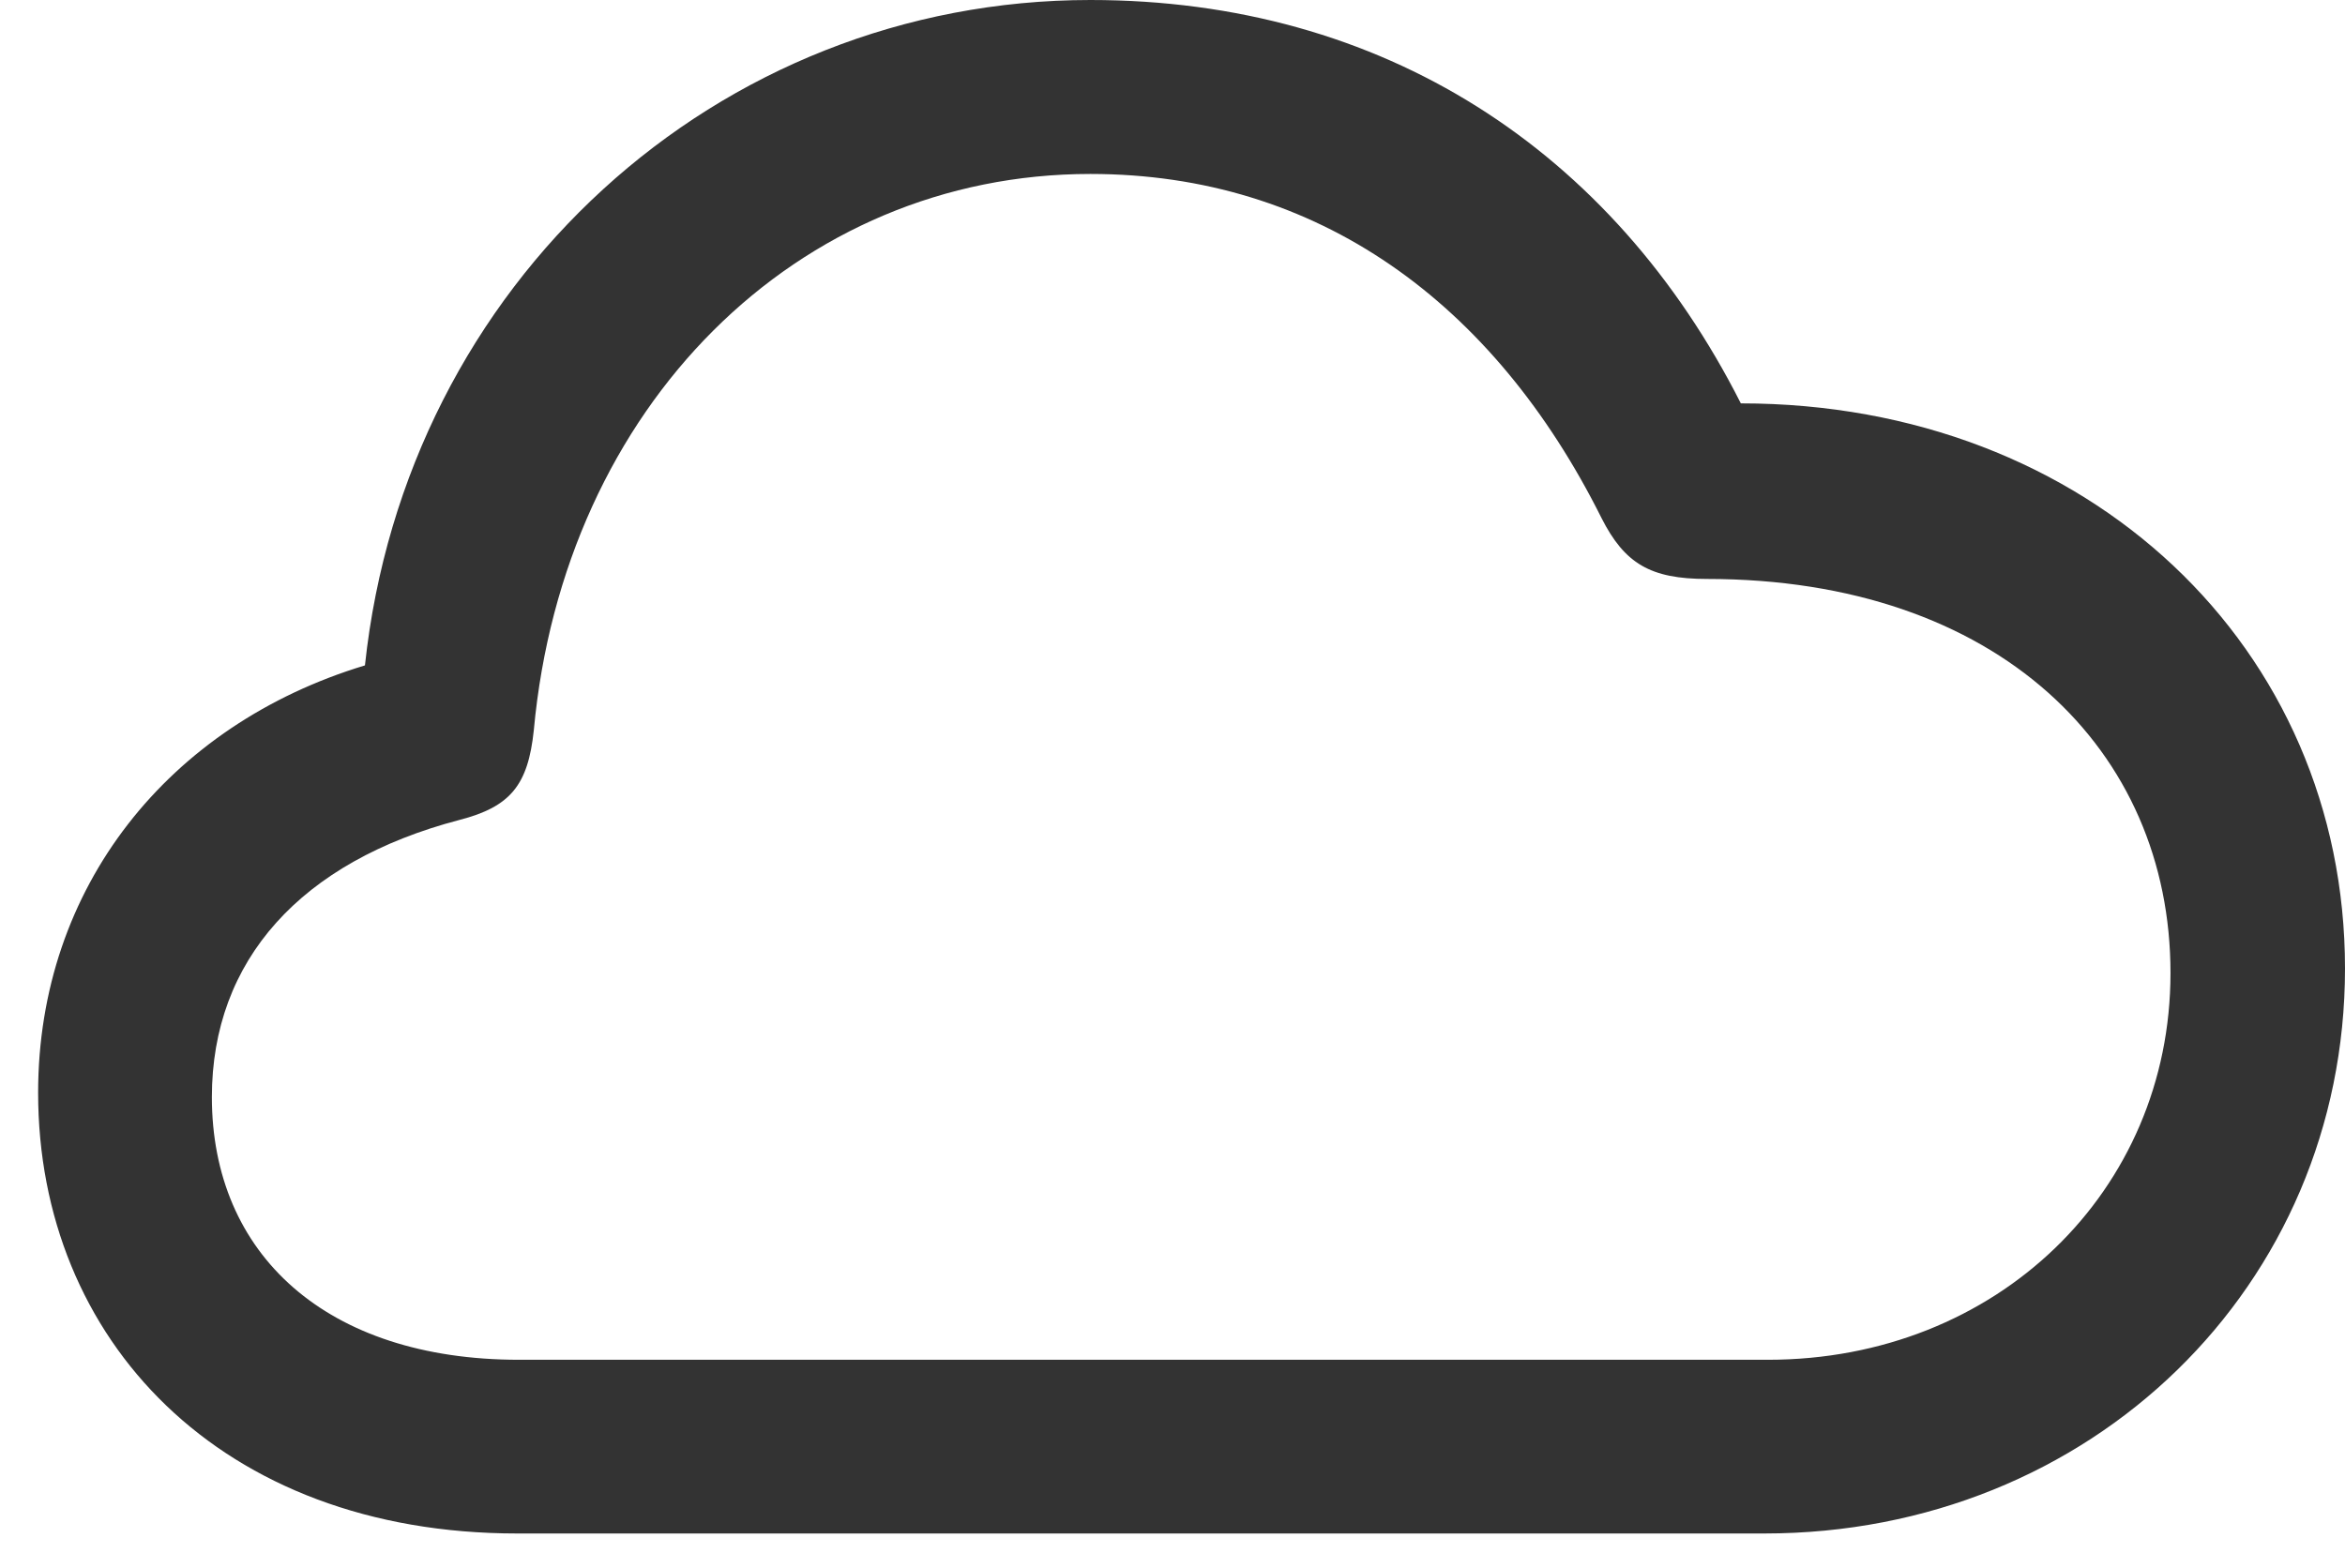
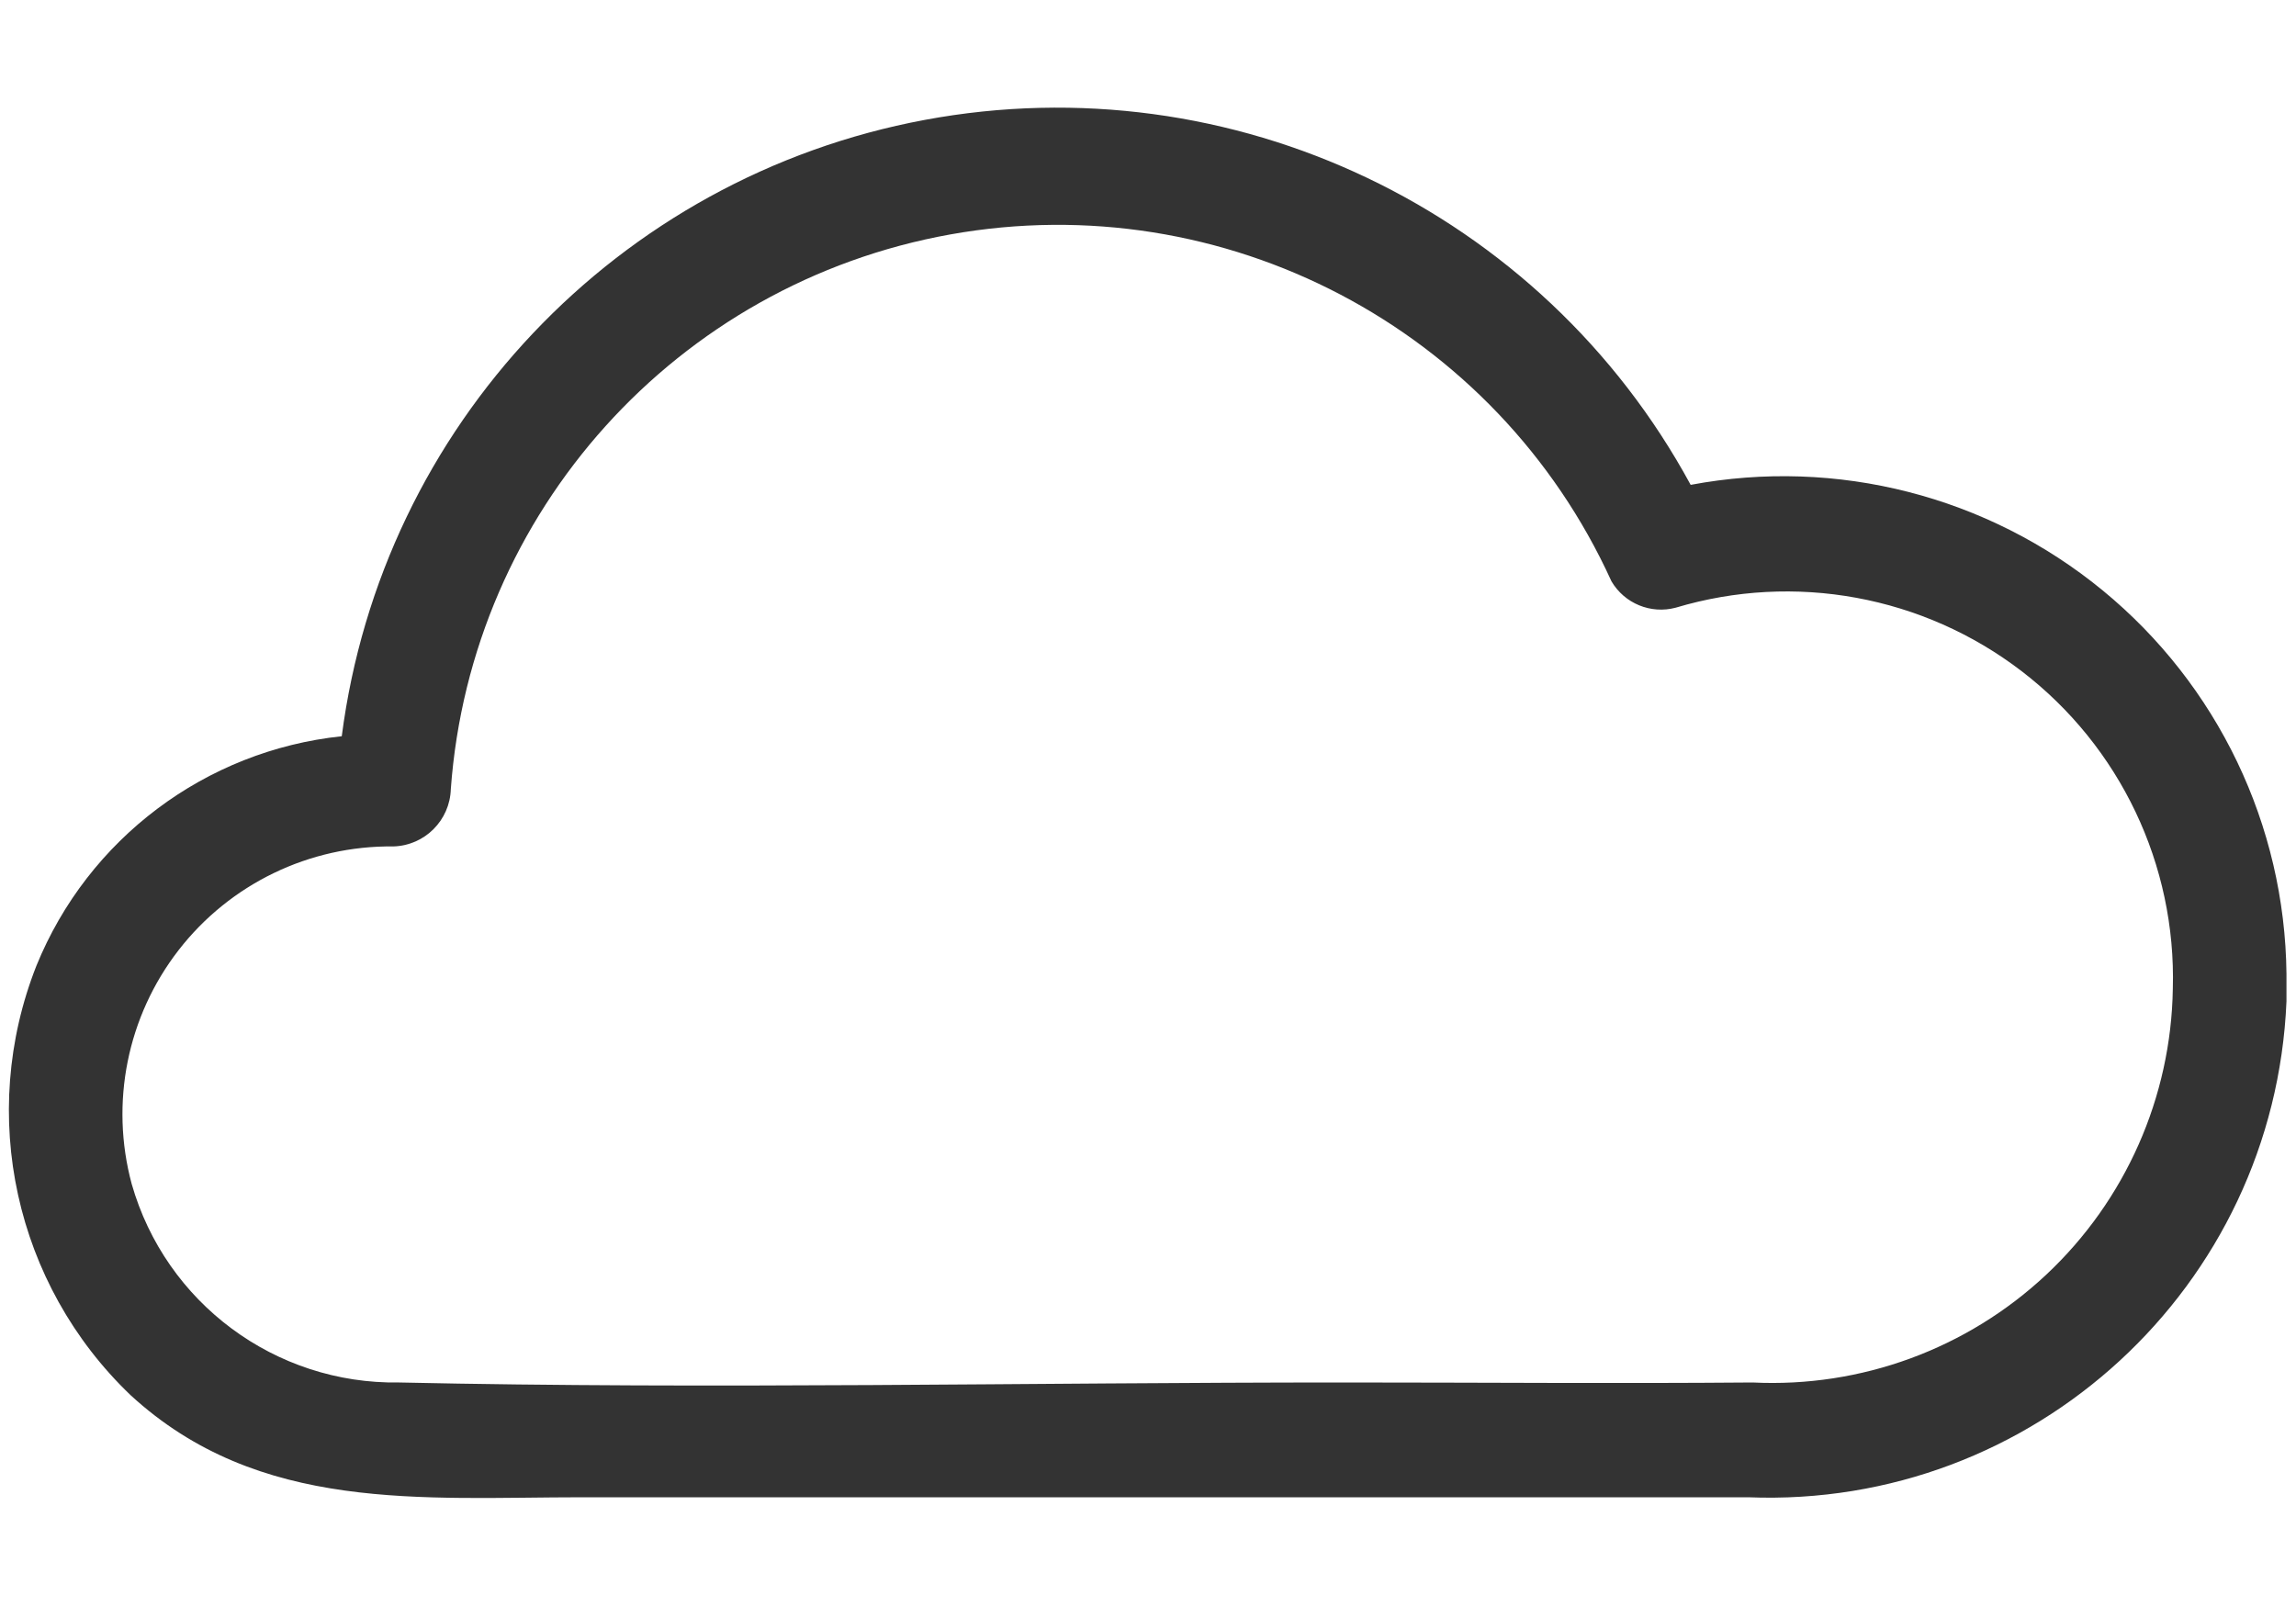
- <svg xmlns="http://www.w3.org/2000/svg" version="1.1" viewBox="0 0 78.116 52.227">
+ <svg xmlns="http://www.w3.org/2000/svg" version="1.1" viewBox="2 5 20 14">
  <g>
    <rect height="52.227" opacity="0" width="78.116" x="0" y="0" />
-     <path d="M17.23 51.094L58.774 51.094C69.659 51.094 78.116 42.842 78.116 32.268C78.116 21.59 69.58 13.44 57.99 13.44C53.722 5.005 46.07 0 36.323 0C23.902 0 13.512 9.429 12.157 22.17C5.626 24.145 1.27 29.554 1.27 36.409C1.27 44.63 7.339 51.094 17.23 51.094ZM17.29 45.306C10.868 45.306 7.058 41.791 7.058 36.554C7.058 31.986 10.028 28.704 15.302 27.32C17.006 26.881 17.591 26.158 17.782 24.33C18.779 13.521 26.562 5.796 36.323 5.796C43.881 5.796 49.756 10.063 53.35 17.262C54.119 18.778 54.979 19.29 56.861 19.29C66.557 19.29 72.303 24.991 72.303 32.421C72.303 39.679 66.517 45.306 58.895 45.306Z" fill="black" fill-opacity="0.8" />
+     <path d="M21.917,13.484a4.381,4.381,0,0,0-5.19-4.26,6.281,6.281,0,0,0-11.75,2.19,3.237,3.237,0,0,0-2.66,2,3.433,3.433,0,0,0,.82,3.74c1.12,1.03,2.54.89,3.94.89h10.15a4.514,4.514,0,0,0,4.69-4.32Zm-4.65,3.56c-1.19.01-2.38,0-3.56,0-2.75,0-5.49.06-8.23,0a2.383,2.383,0,0,1-2.33-1.73,2.333,2.333,0,0,1,2.28-2.94.515.515,0,0,0,.5-.5,5.3,5.3,0,0,1,10.11-1.81.5.5,0,0,0,.56.23,3.366,3.366,0,0,1,4.33,3.32A3.489,3.489,0,0,1,17.267,17.044Z" fill="black" fill-opacity="0.8" />
  </g>
</svg>
